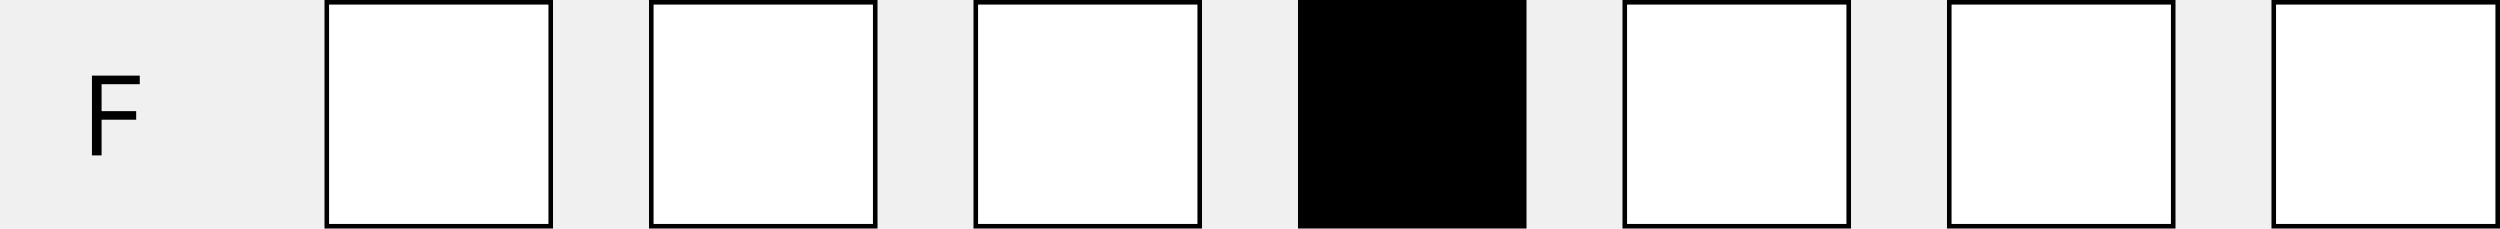
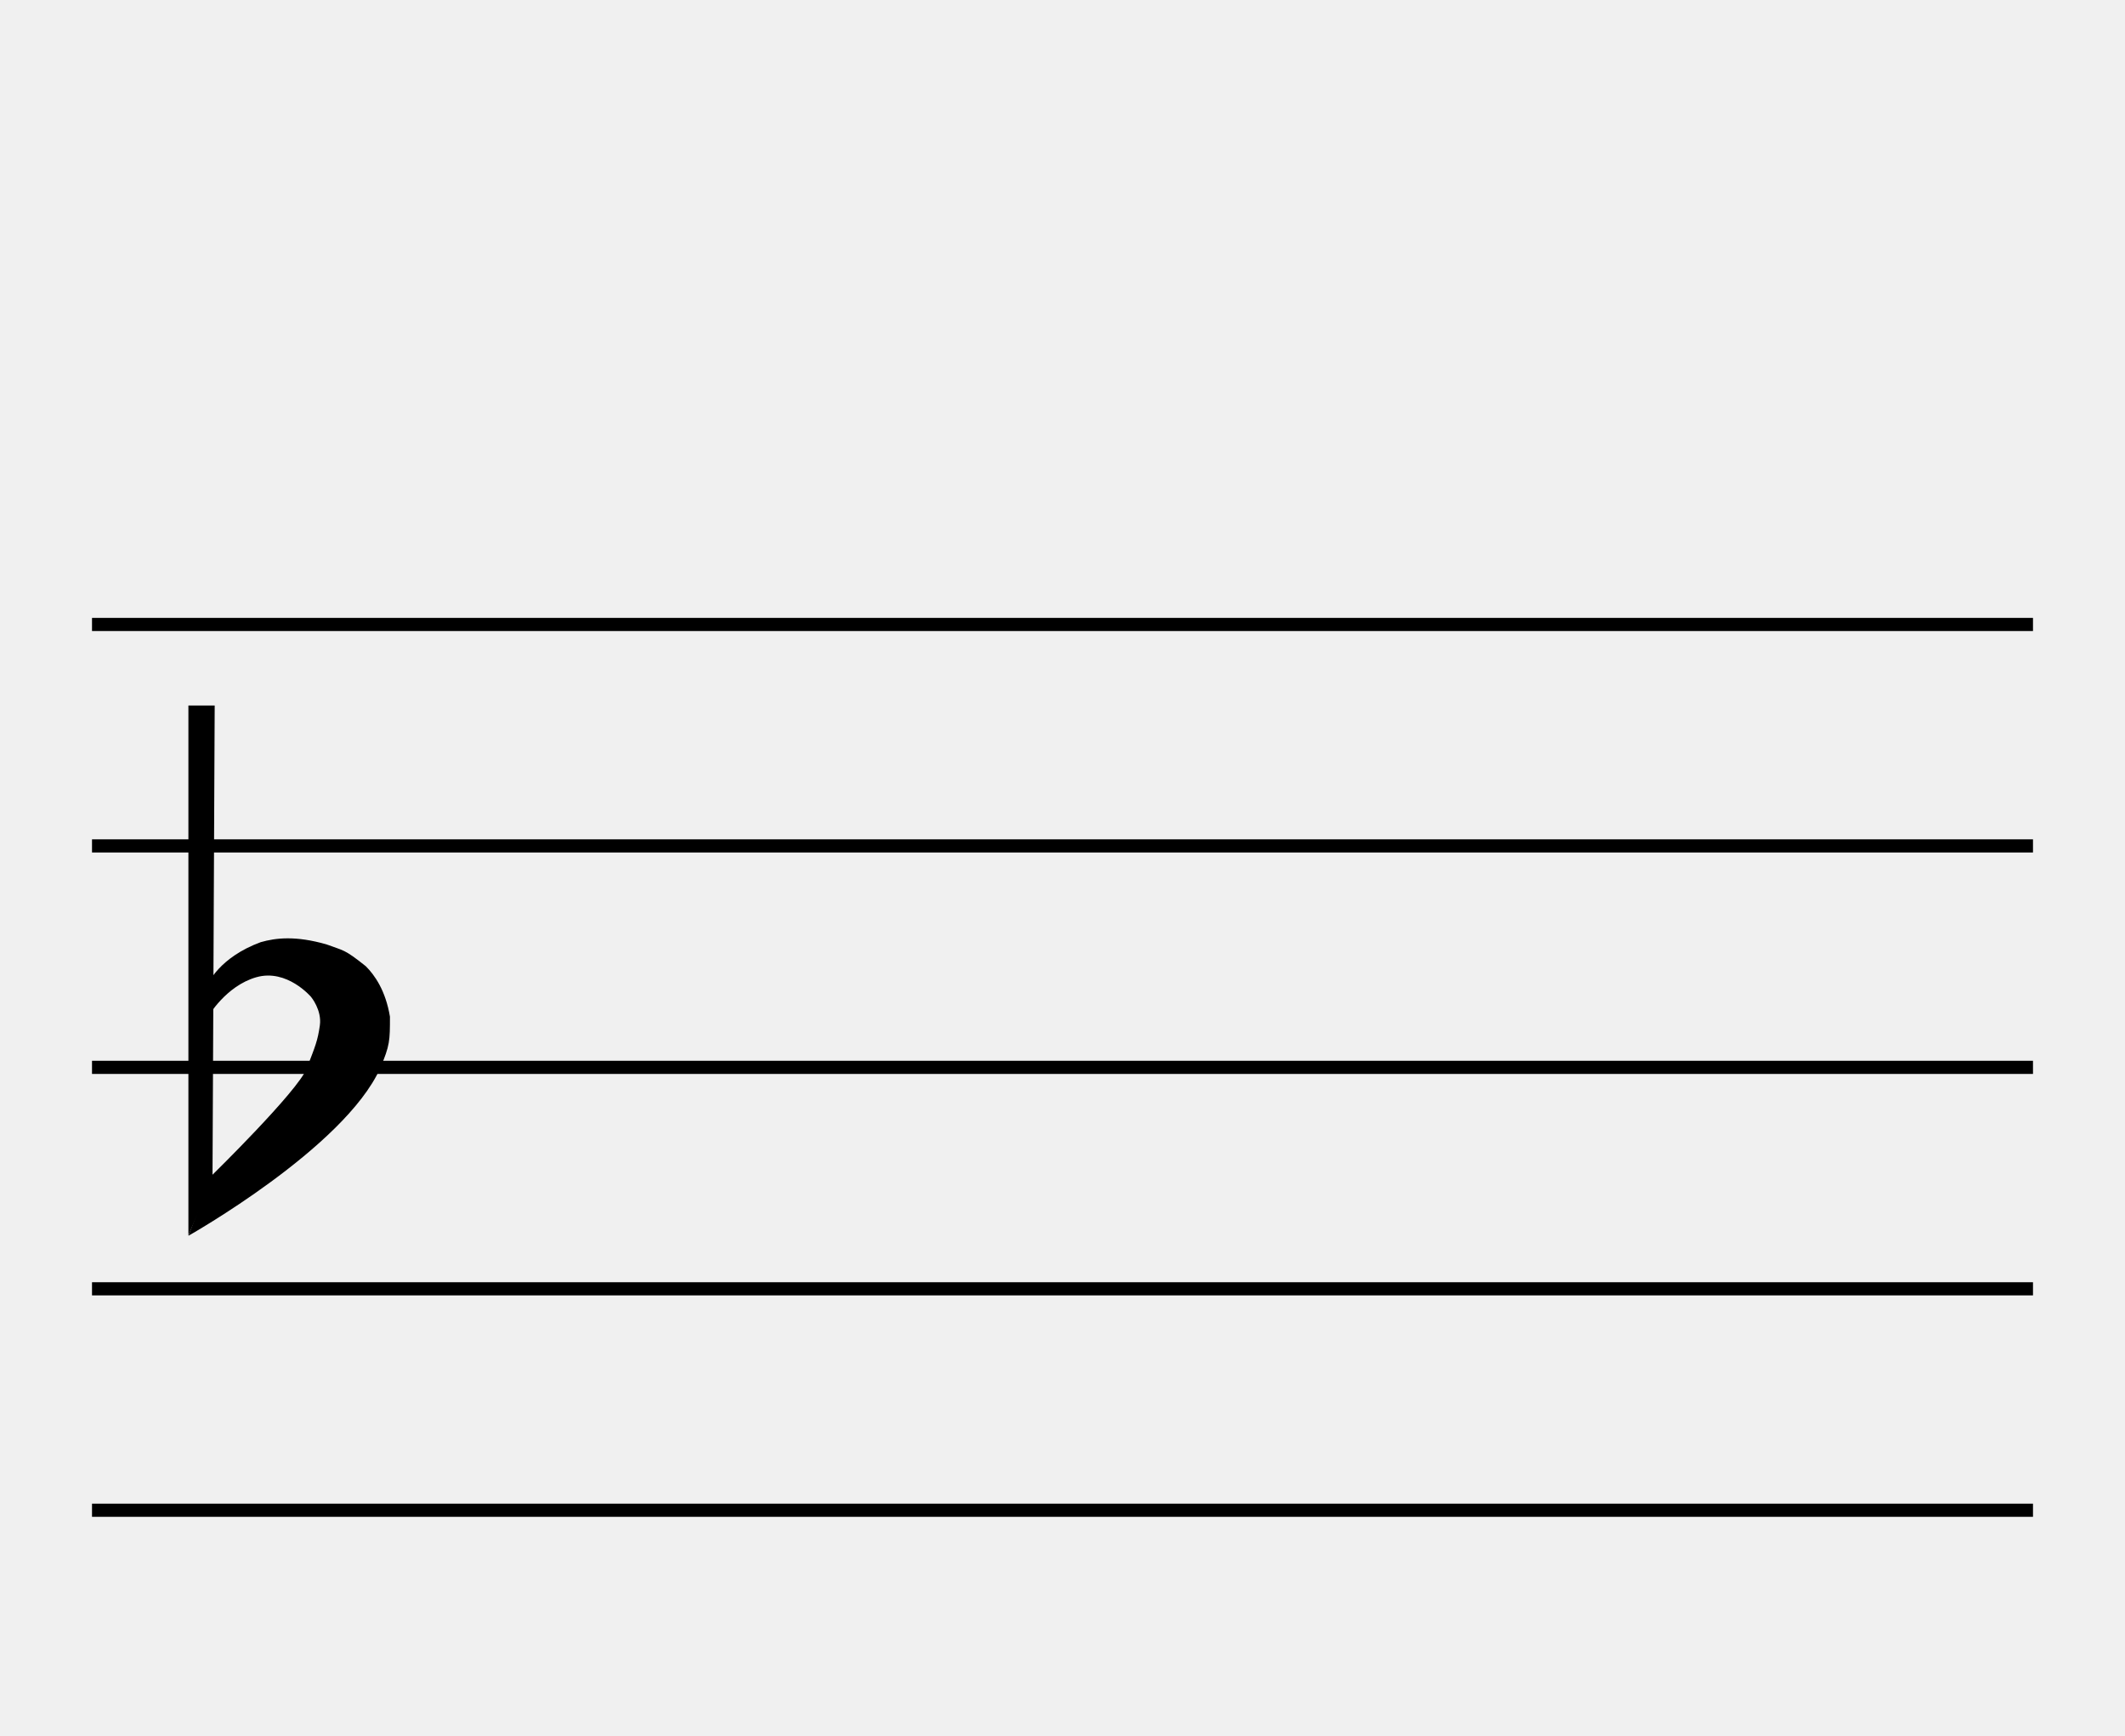
- <svg xmlns="http://www.w3.org/2000/svg" width="547" height="50" viewBox="0 0 547 50" fill="none">
-   <rect x="284.5" y="0.5" width="49" height="49" fill="black" stroke="black" />
-   <rect x="355.5" y="0.5" width="49" height="49" fill="white" stroke="black" />
-   <rect x="426.5" y="0.5" width="49" height="49" fill="white" stroke="black" />
-   <rect x="497.5" y="0.5" width="49" height="49" fill="white" stroke="black" />
-   <rect x="71.5" y="0.5" width="49" height="49" fill="white" stroke="black" />
-   <rect x="142.5" y="0.5" width="49" height="49" fill="white" stroke="black" />
-   <rect x="213.5" y="0.5" width="49" height="49" fill="white" stroke="black" />
-   <path d="M20.114 34V16.546H30.579V18.421H22.227V24.318H29.796V26.193H22.227V34H20.114Z" fill="black" />
+ <svg xmlns="http://www.w3.org/2000/svg" width="485" height="396" viewBox="0 0 485 396" fill="none">
+   <line x1="21" y1="142.5" x2="464" y2="142.5" stroke="black" stroke-width="3" />
+   <line x1="21" y1="193.033" x2="464" y2="193.033" stroke="black" stroke-width="3" />
+   <line x1="21" y1="243.567" x2="464" y2="243.567" stroke="black" stroke-width="3" />
+   <line x1="21" y1="294.1" x2="464" y2="294.1" stroke="black" stroke-width="3" />
+   <line x1="21" y1="344.633" x2="464" y2="344.633" stroke="black" stroke-width="3" />
+   <path d="M43 161H49L48.5 269L43 281.908V161Z" fill="black" />
+   <path d="M70 243.817C72 238.635 72.5 237.5 73 234C73.5 230.5 71 227.5 71 227.5C71 227.5 65.5 221 58.5 223C51.5 225 47.5 232 47.5 232V224.5C47.5 224.5 50 218.5 59.5 215C63 214 67.5 213.5 74.5 215.5C78.5 217 78.5 216.5 83.5 220.5C85.5 222.5 88 226 89 232C89 237.5 89 238.5 86.751 243.817C78.5 262 43 282 43 282L48.251 268.317C48.251 268.317 68 249 70 243.817Z" fill="black" />
</svg>
